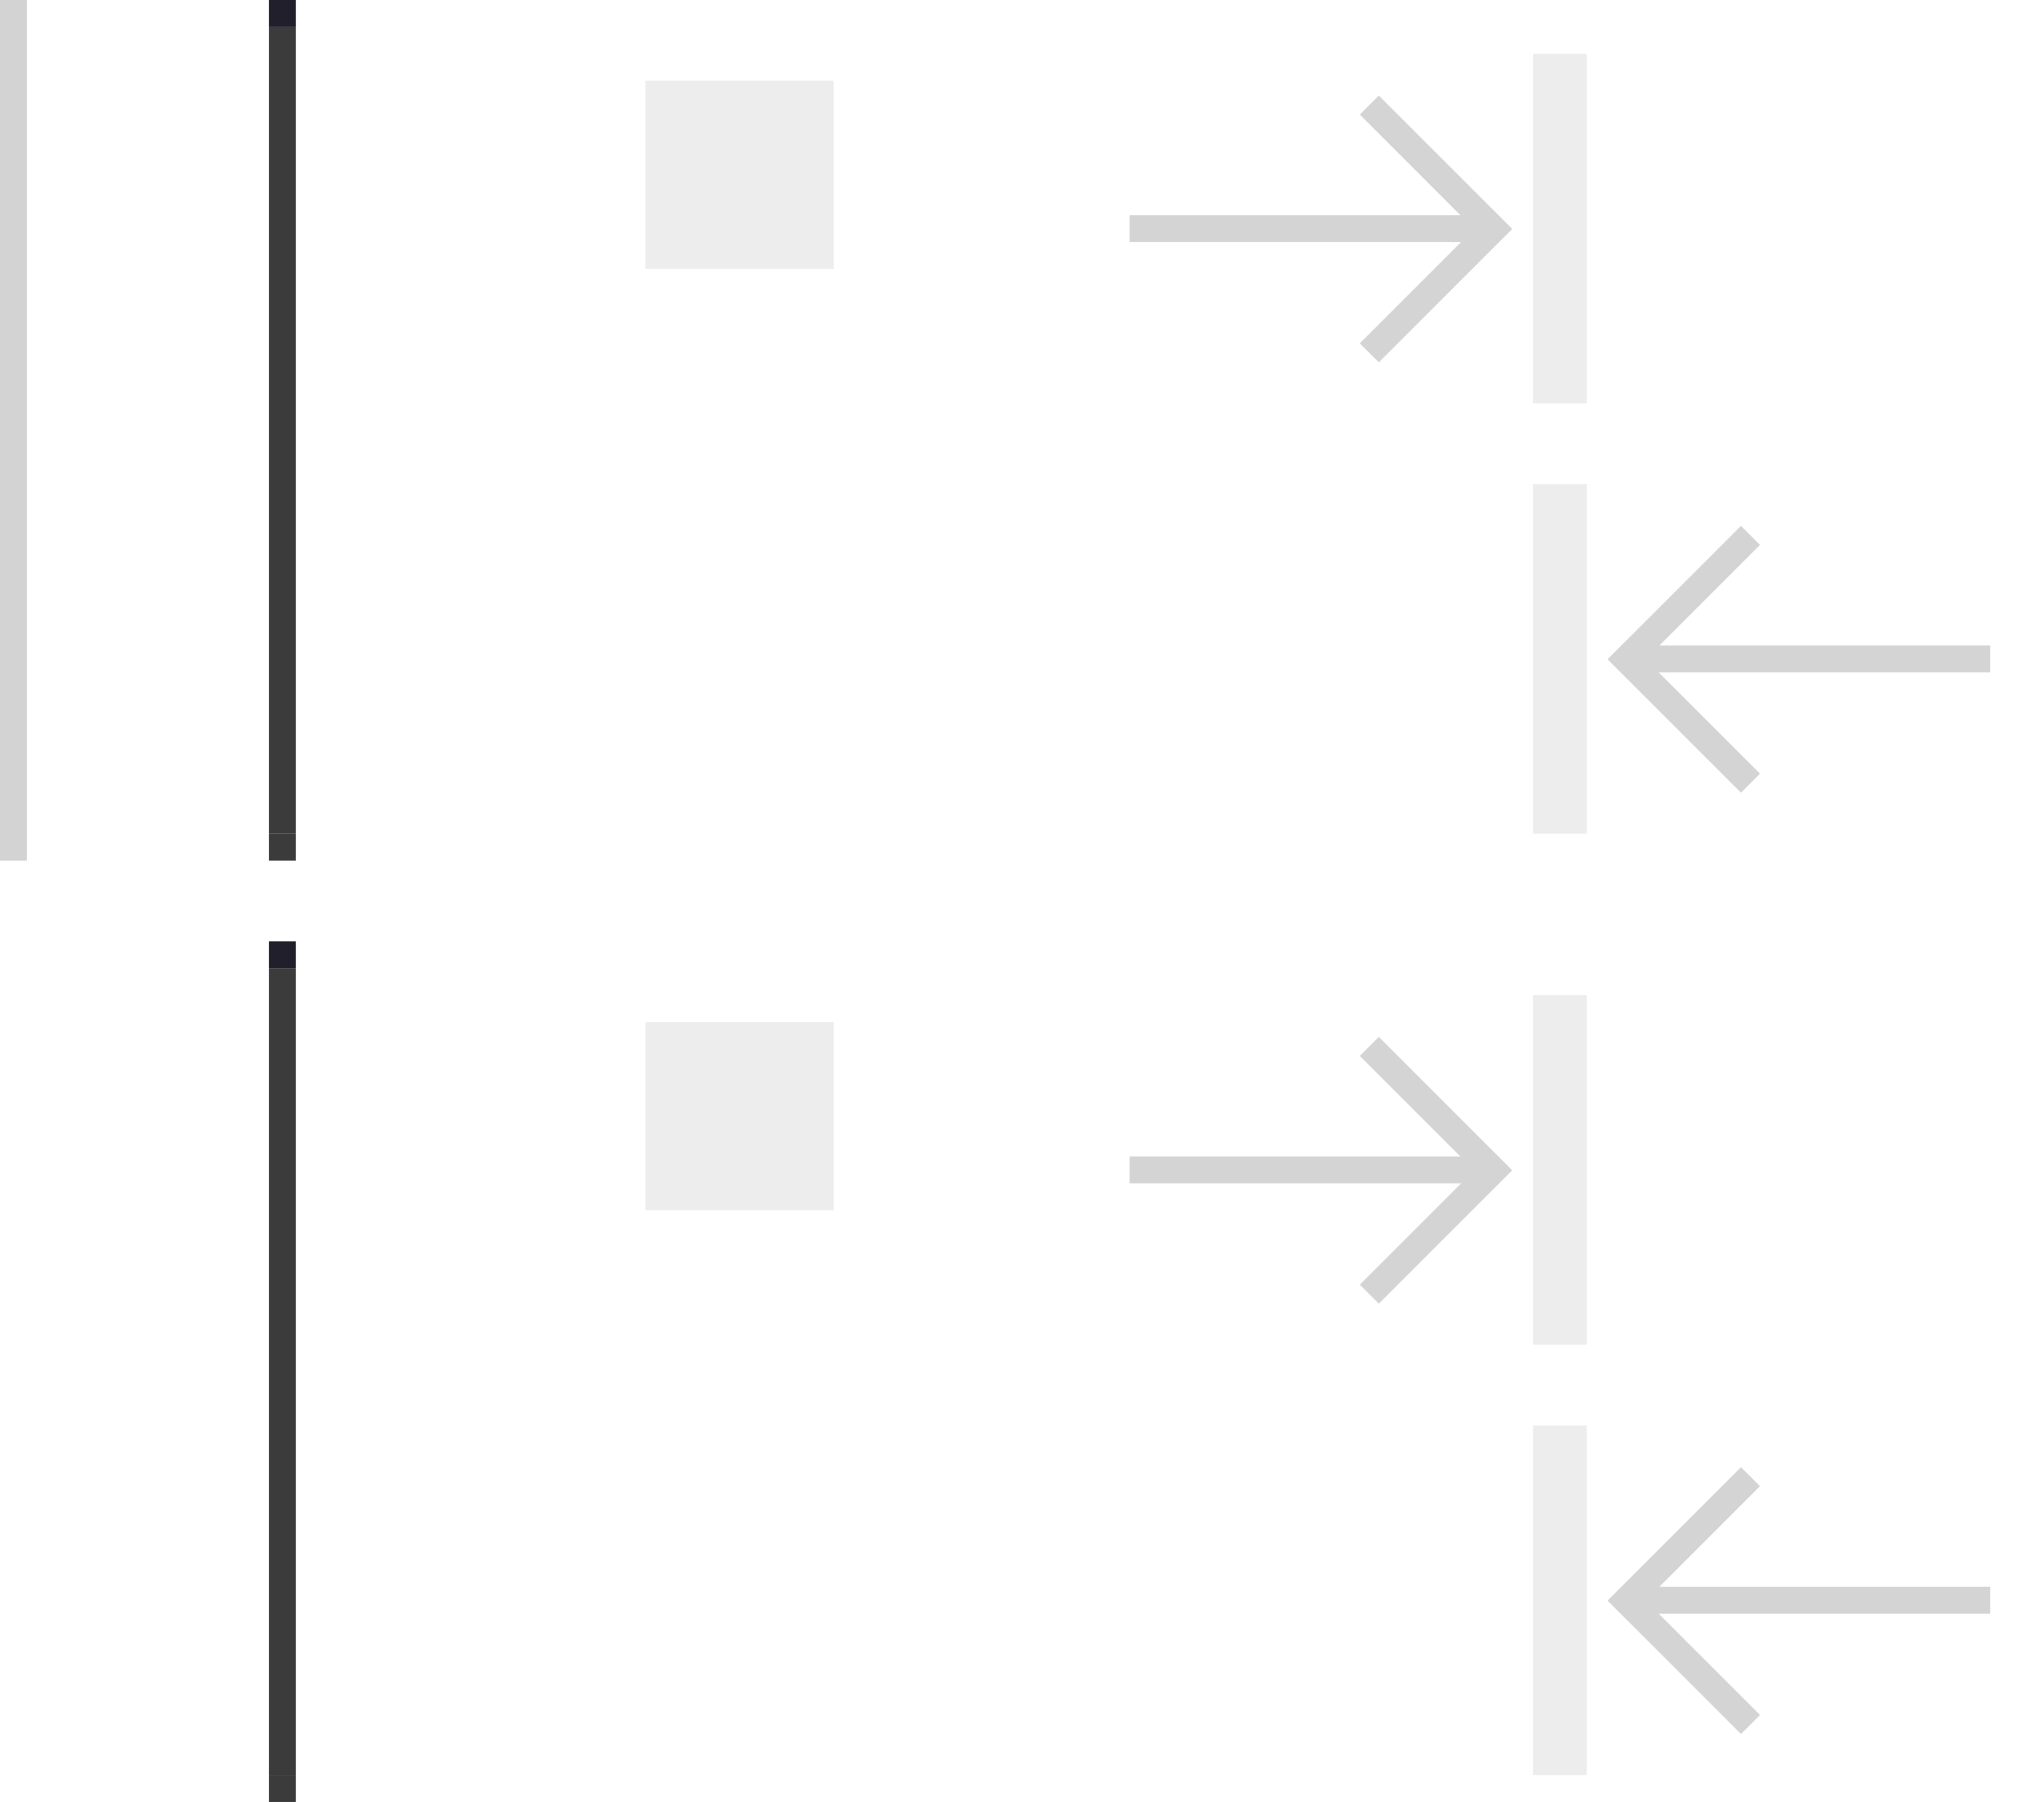
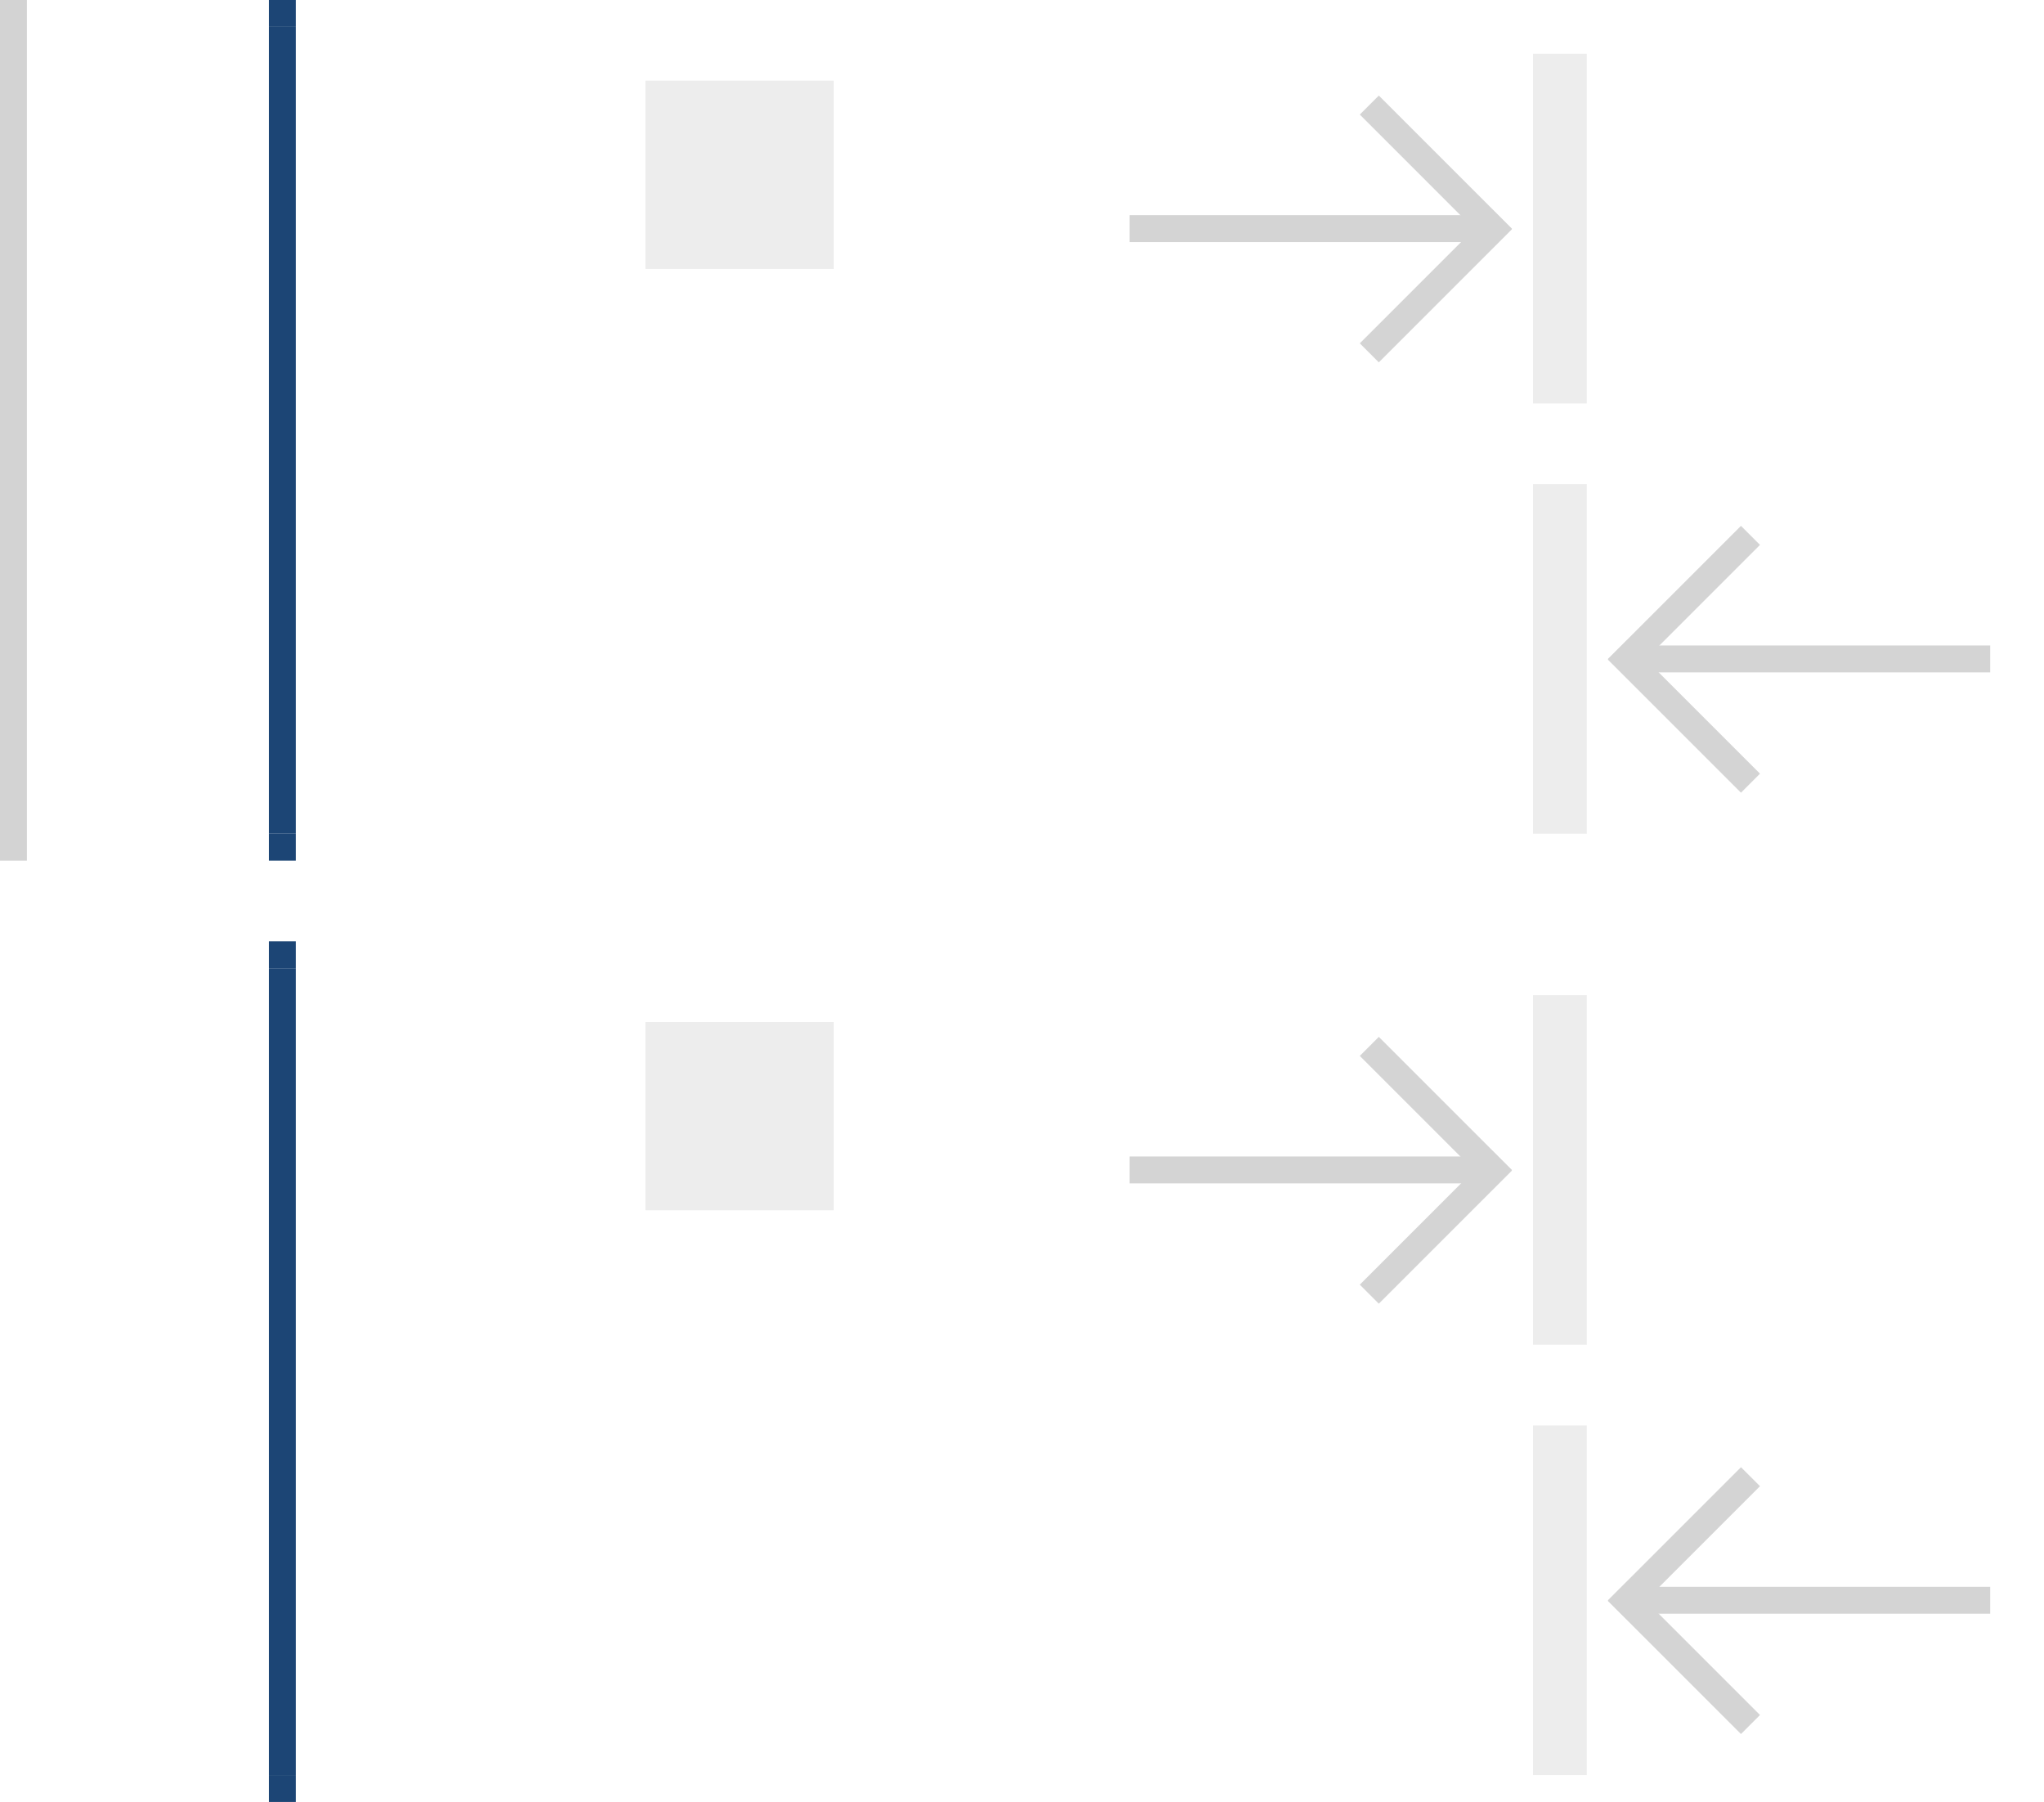
<svg xmlns="http://www.w3.org/2000/svg" xmlns:xlink="http://www.w3.org/1999/xlink" width="76" height="67" viewBox="0 0 76 67" version="1.1" id="svg1">
  <defs id="defs1" />
  <g id="layer1" transform="translate(-5,-5)">
-     <rect style="opacity:1;fill:#3b3b3b;fill-opacity:1;stroke:none;stroke-width:0.5;paint-order:stroke fill markers" id="south-center" width="1" height="30" x="15" y="6" />
-     <rect style="opacity:1;fill:#211f2b;fill-opacity:1;stroke:none;stroke-width:0.5;paint-order:stroke fill markers" id="south-top" width="1" height="1" x="15" y="5" />
-     <rect style="opacity:1;fill:#3b3b3b;fill-opacity:1;stroke:none;stroke-width:0.5;paint-order:stroke fill markers" id="south-bottom" width="1" height="1" x="15" y="36" />
+     <rect style="opacity:1;fill:#1c4575;fill-opacity:1;stroke:none;stroke-width:0.5;paint-order:stroke fill markers" id="south-center" width="1" height="30" x="15" y="6" />
+     <rect style="opacity:1;fill:#1c4575;fill-opacity:1;stroke:none;stroke-width:0.5;paint-order:stroke fill markers" id="south-top" width="1" height="1" x="15" y="5" />
+     <rect style="opacity:1;fill:#1c4575;fill-opacity:1;stroke:none;stroke-width:0.5;paint-order:stroke fill markers" id="south-bottom" width="1" height="1" x="15" y="36" />
    <rect style="opacity:1;fill:#d3d3d3;fill-opacity:1;stroke:none;stroke-width:0.5;paint-order:stroke fill markers" id="horizontal-centerindicator" width="1" height="32" x="5" y="5" />
    <g id="south-offsetslider" transform="translate(-15,-5)">
      <rect style="fill:none;stroke:none;stroke-width:0.5;paint-order:stroke fill markers" id="rect3" width="16" height="16" x="40" y="10" />
      <rect style="fill:#ededed;fill-opacity:1;stroke:none;stroke-width:0.5;paint-order:stroke fill markers" id="rect5" width="7" height="7" x="44" y="13" />
    </g>
    <g id="south-maxslider" transform="translate(-20,-2)">
      <rect style="fill:none;stroke:none;stroke-width:0.5;paint-order:stroke fill markers" id="rect7" width="36" height="16" x="65" y="7" />
      <rect style="fill:#ededed;fill-opacity:1;stroke:none;stroke-width:0.5;paint-order:stroke fill markers" id="rect6" width="2" height="13" x="82" y="9" />
      <rect style="fill:#d4d4d4;fill-opacity:1;stroke:none;stroke-width:0.5;paint-order:stroke fill markers" id="rect8" width="13" height="1" x="67" y="15" />
      <rect style="fill:#d4d4d4;fill-opacity:1;stroke:none;stroke-width:0.5;paint-order:stroke fill markers" id="rect9" width="7" height="1" x="61.391" y="-46.467" transform="rotate(45)" />
      <rect style="fill:#d4d4d4;fill-opacity:1;stroke:none;stroke-width:0.5;paint-order:stroke fill markers" id="rect10" width="7" height="1" x="39.452" y="-68.406" transform="matrix(0.7071068,-0.7071068,-0.7071068,-0.7071068,0,0)" />
    </g>
    <use x="0" y="0" xlink:href="#south-maxslider" id="south-minslider" transform="matrix(-1,0,0,1,126,16)" />
    <use x="0" y="0" xlink:href="#south-center" id="north-center" transform="translate(0,35)" />
    <use x="0" y="0" xlink:href="#south-top" id="north-top" transform="translate(0,35)" />
    <use x="0" y="0" xlink:href="#south-bottom" id="north-bottom" transform="translate(0,35)" />
    <use x="0" y="0" xlink:href="#south-offsetslider" id="north-offsetslider" transform="translate(0,35)" />
    <use x="0" y="0" xlink:href="#south-maxslider" id="north-maxslider" transform="translate(0,35)" />
    <use x="0" y="0" xlink:href="#south-maxslider" id="north-minslider" transform="matrix(-1,0,0,1,126,51)" />
  </g>
</svg>
